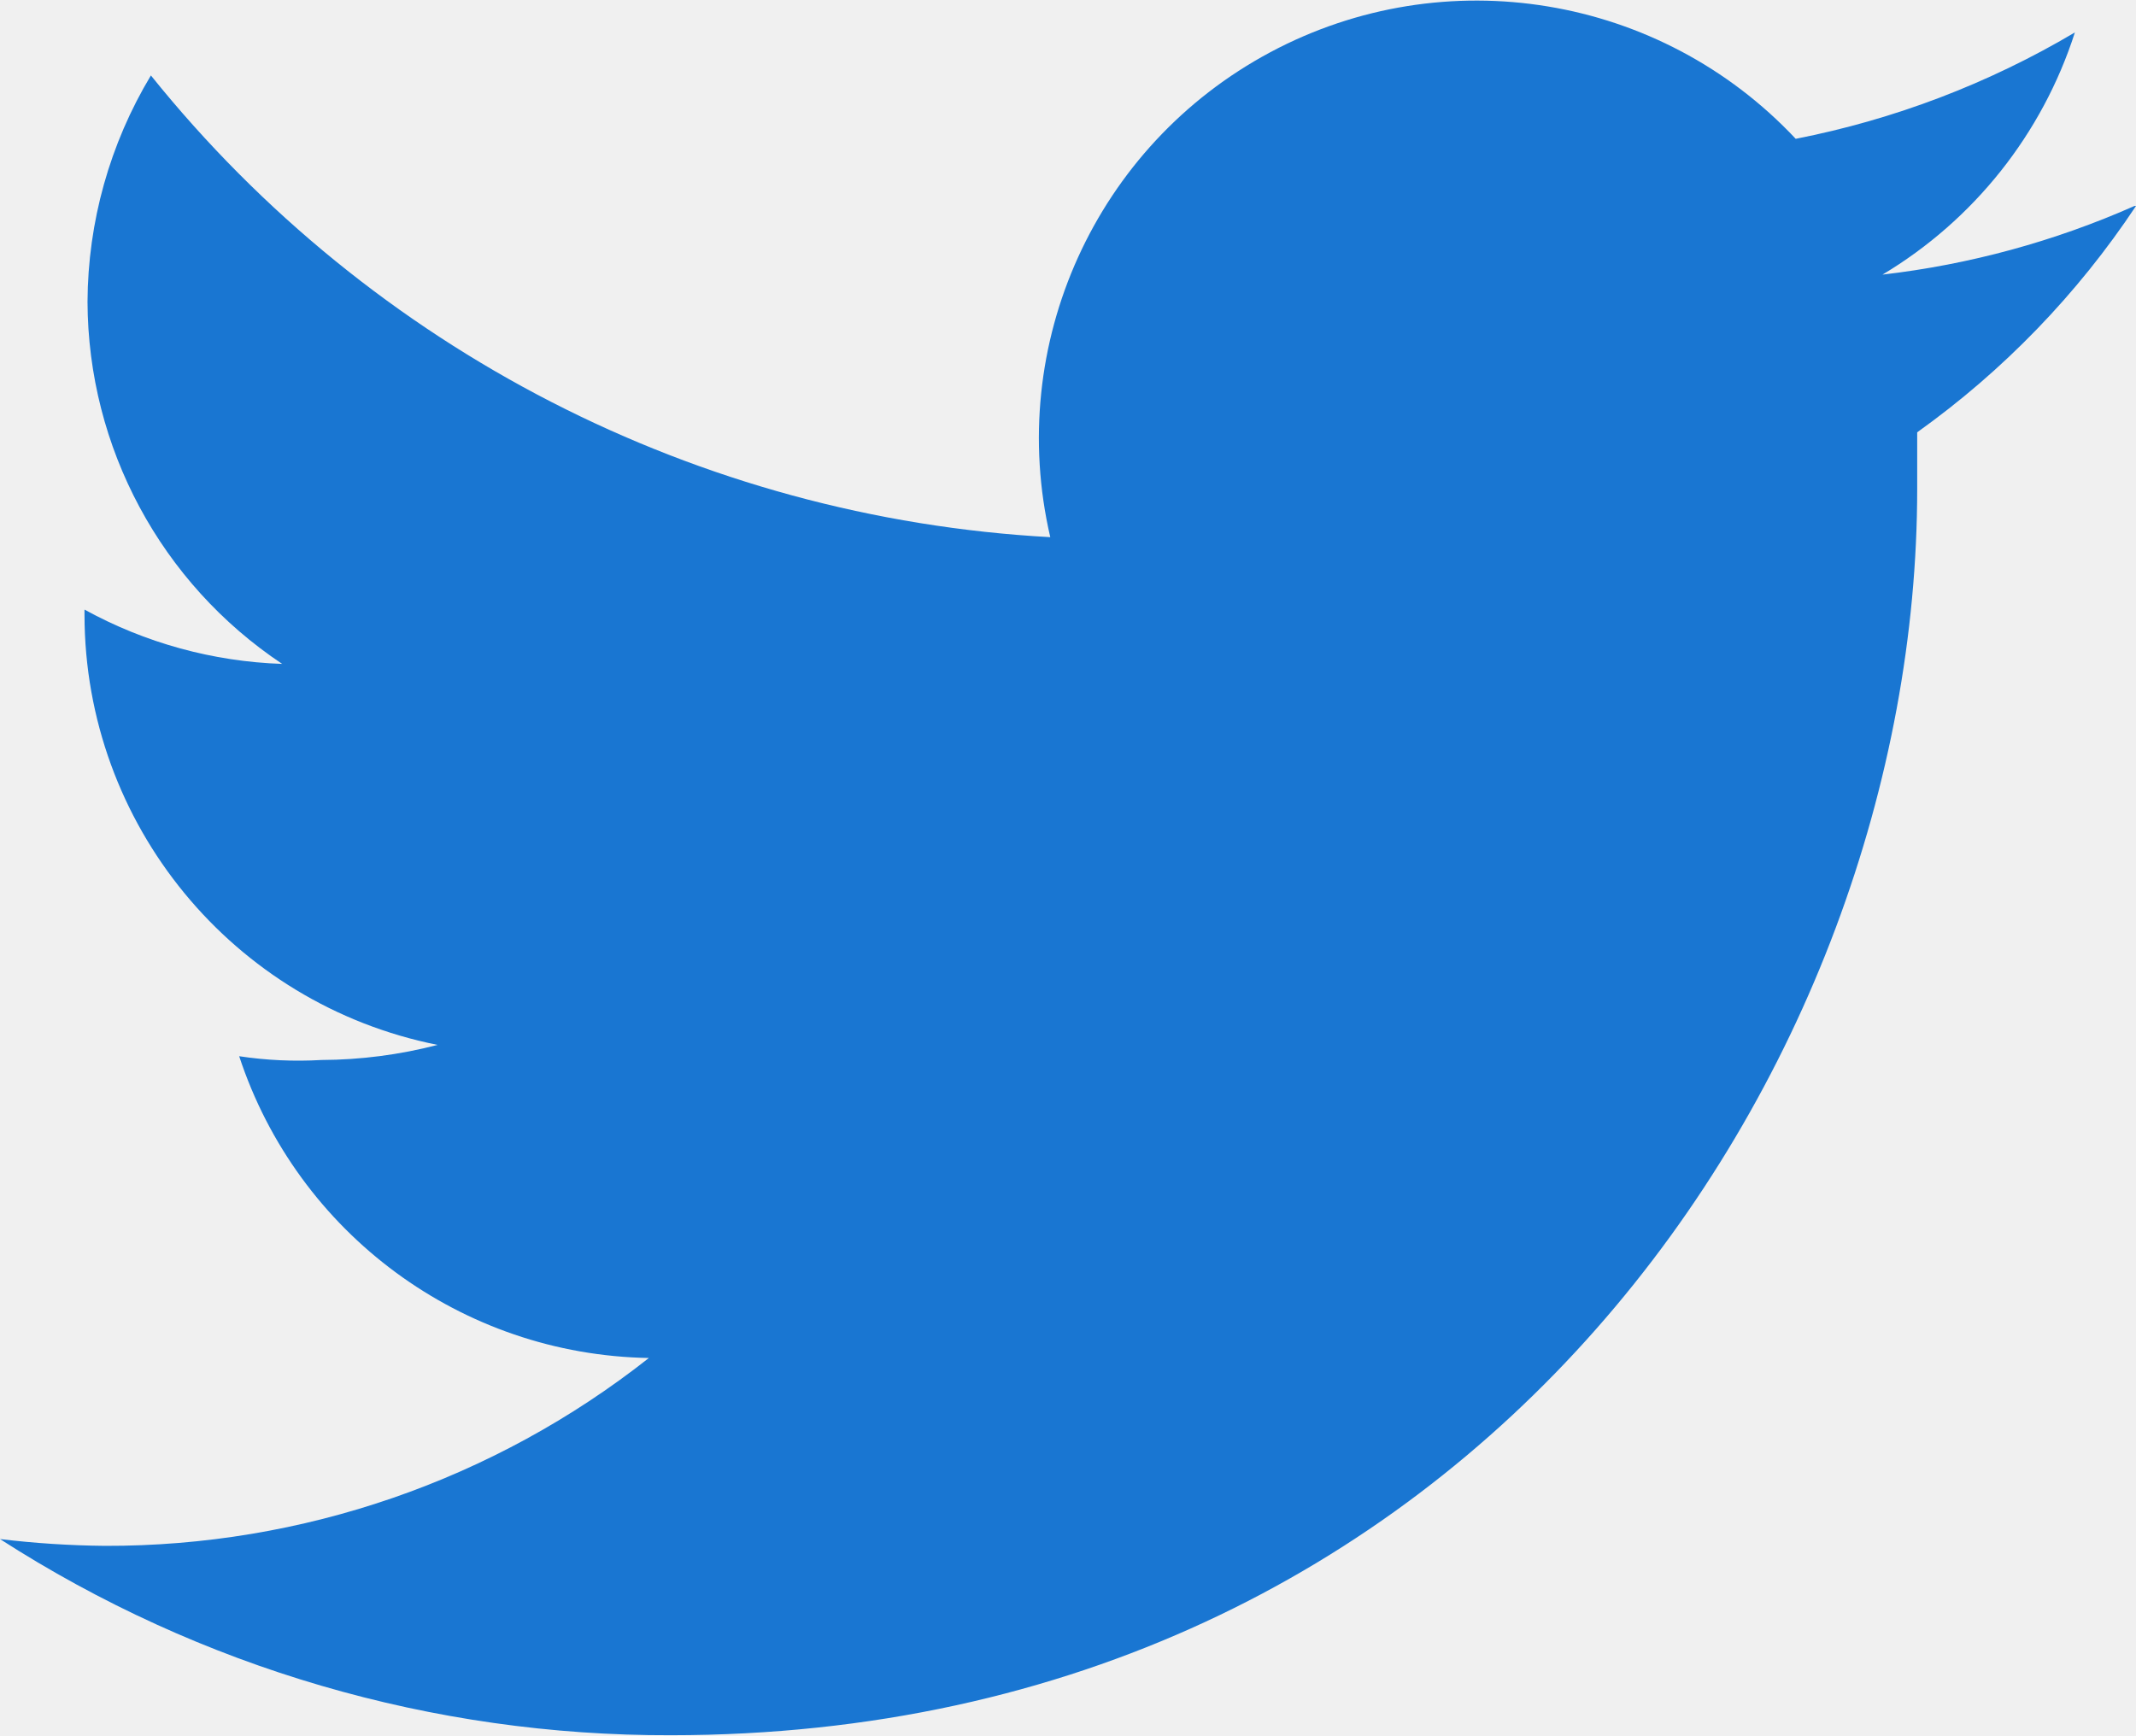
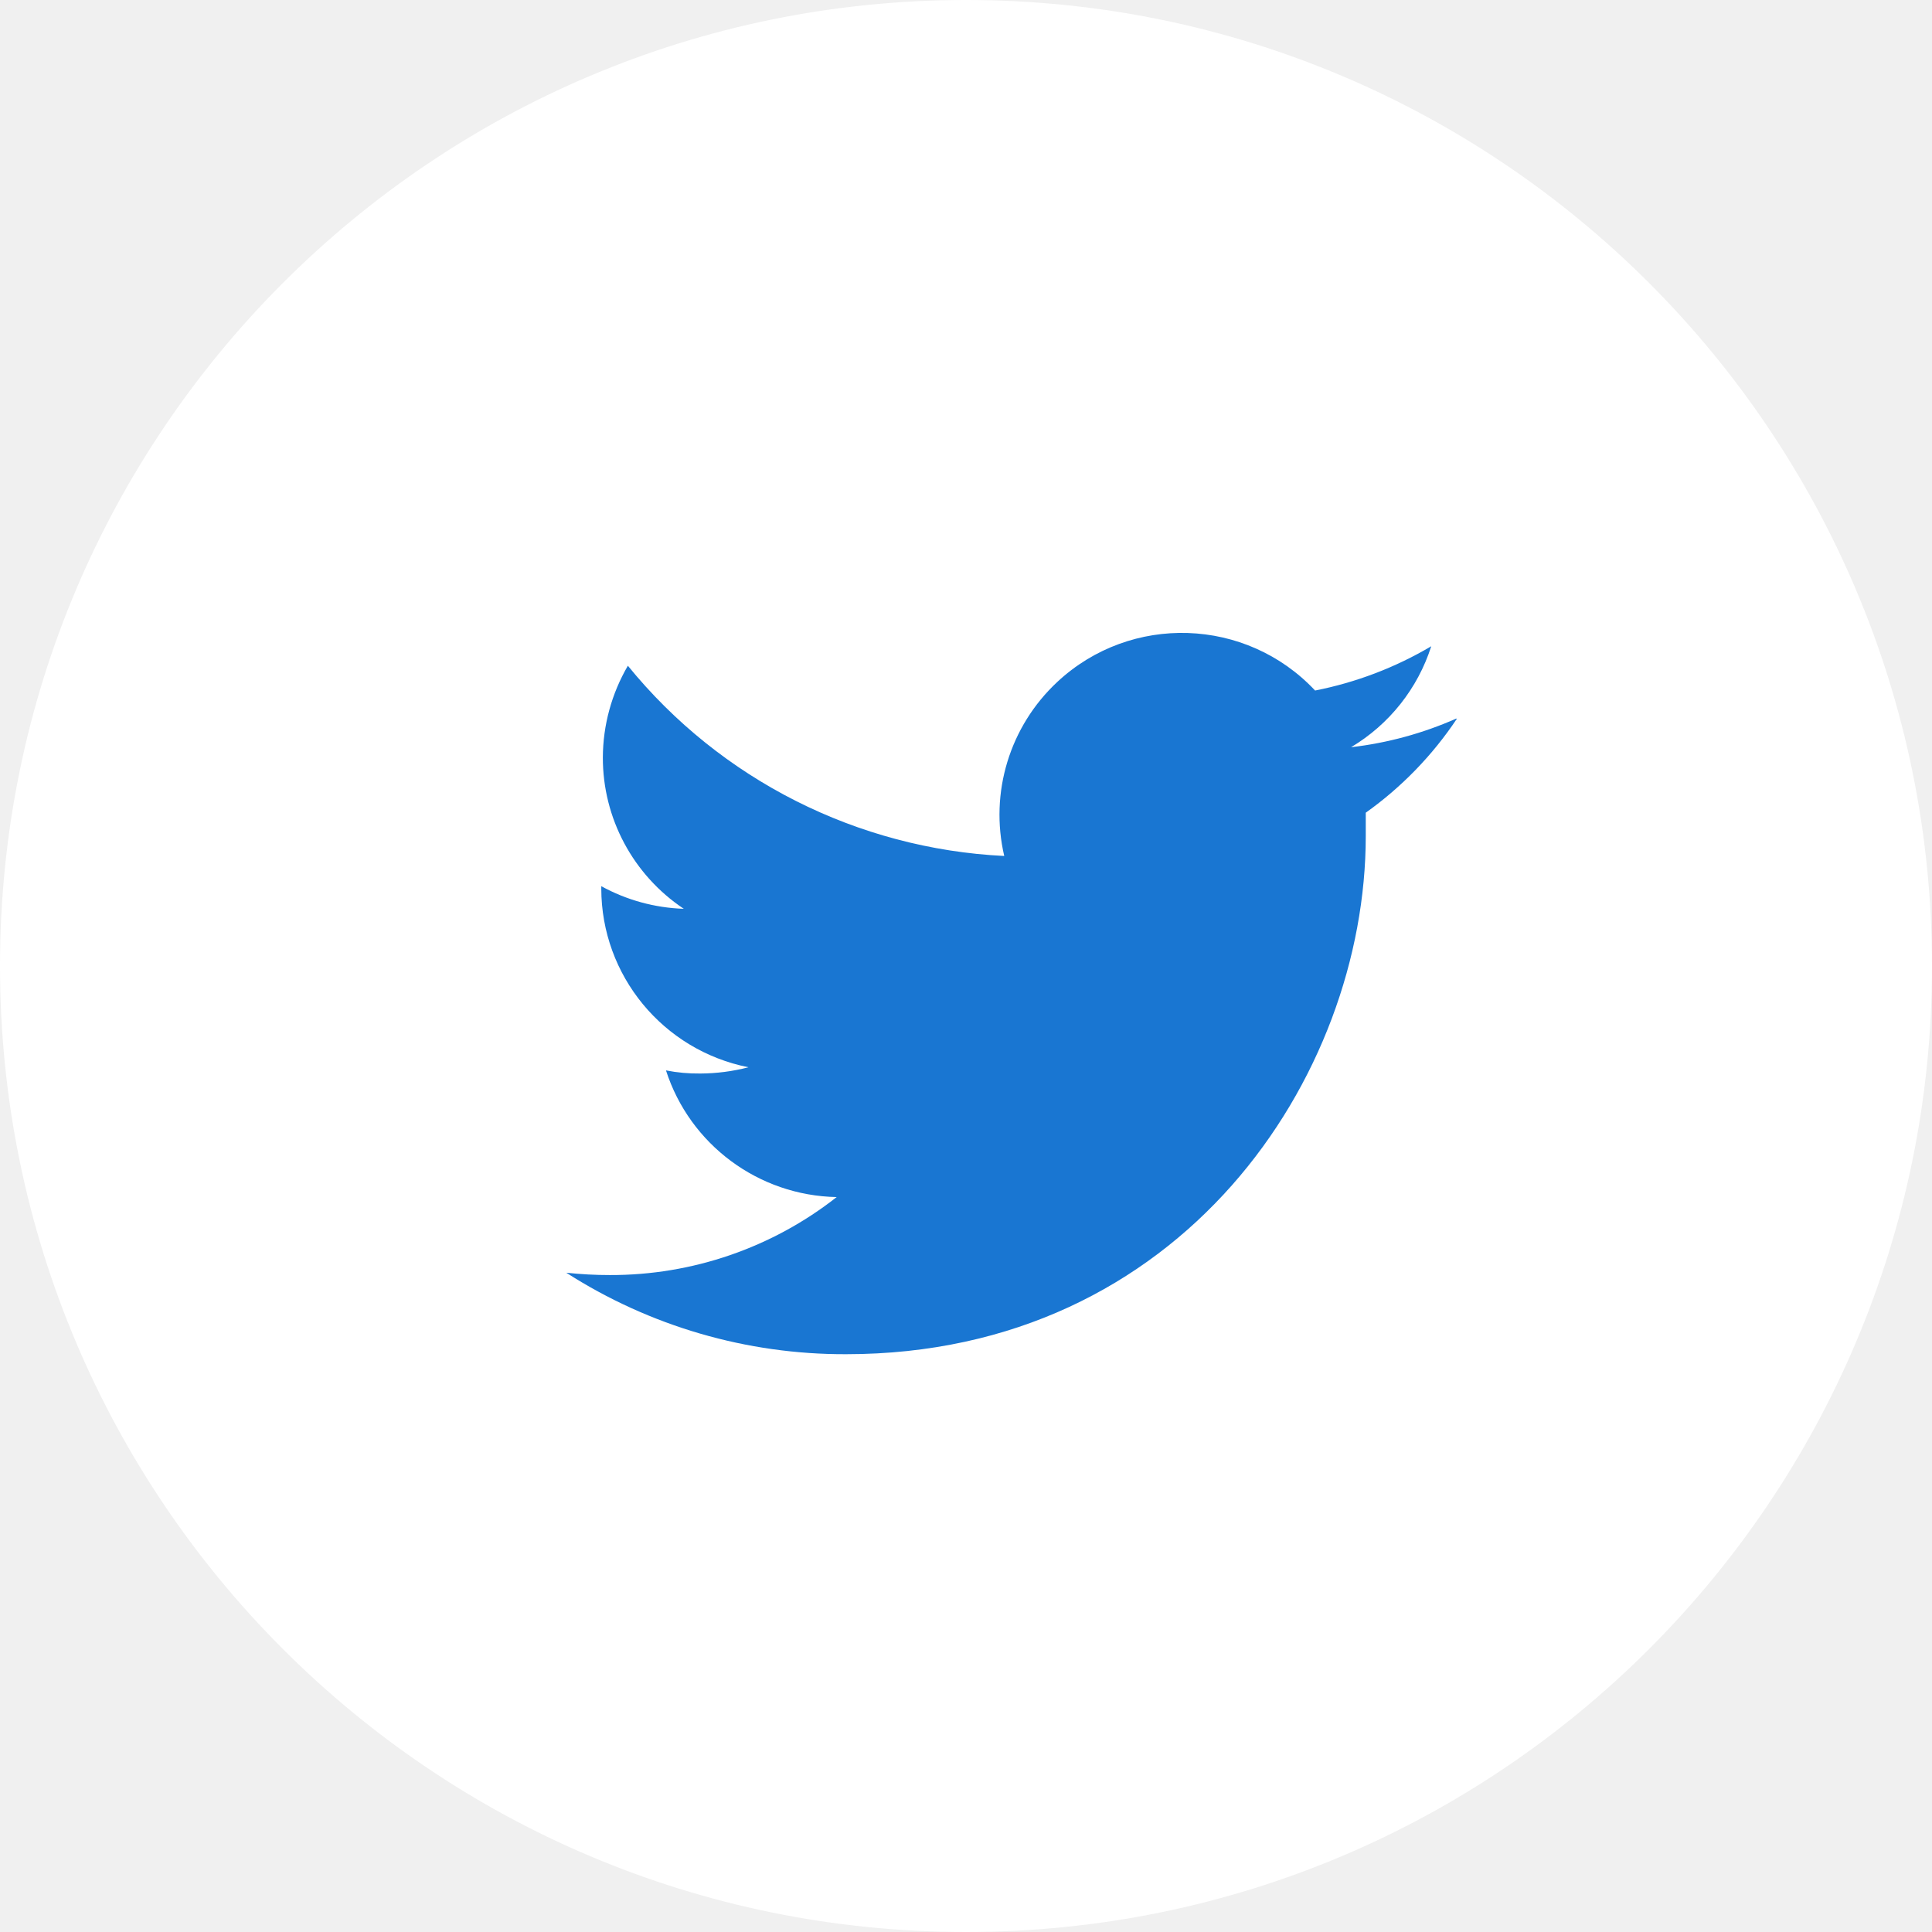
- <svg xmlns="http://www.w3.org/2000/svg" id="twitter" viewBox="0 0 28.31 23" xml:space="preserve" width="100%" height="100%" preserveAspectRatio="xMaxYMax">
+ <svg xmlns="http://www.w3.org/2000/svg" xmlns:xlink="http://www.w3.org/1999/xlink" width="58px" height="58px" viewBox="0 0 58 58" version="1.1">
  <defs>
-     <style>
-       #twitter .cls-1 {
-         fill: #1976d2;
-       }
-     </style>
+     <polygon id="path-1" points="26.736 10.827 26.736 0 0 0 0 10.827 0 21.654 26.736 21.654 26.736 10.827" />
  </defs>
-   <path class="cls-1" d="M28.29,2.73a11.52,11.52,0,0,1-3.34.91A5.81,5.81,0,0,0,27.5.43,11.65,11.65,0,0,1,23.8,1.84a5.8,5.8,0,0,0-9.88,5.28A16.45,16.45,0,0,1,2,1,5.87,5.87,0,0,0,1.16,4,5.79,5.79,0,0,0,3.74,8.8a5.85,5.85,0,0,1-2.62-.72V8.15a5.82,5.82,0,0,0,4.68,5.7,6.22,6.22,0,0,1-1.54.2A5.25,5.25,0,0,1,3.17,14,5.82,5.82,0,0,0,8.6,18a11.59,11.59,0,0,1-7.21,2.49A12.67,12.67,0,0,1,0,20.4,16.33,16.33,0,0,0,8.89,23c10.67,0,16.52-8.84,16.52-16.52V5.73a11.5,11.5,0,0,0,2.9-3h0Z" transform="translate(0 0)" />
+   <g id="Desktop" stroke="none" stroke-width="1" fill="none" fill-rule="evenodd">
+     <g id="Elements" transform="translate(-1, -122)">
+       <g id="twitter" transform="translate(1, 122)">
+         <g id="TWITTER">
+           <ellipse id="Oval-11" fill="#FFFFFF" cx="29" cy="29" rx="29" ry="29" />
+           <g id="twitter" transform="translate(17, 19)">
+             <mask id="mask-2" fill="white">
+               <use xlink:href="#path-1" />
+             </mask>
+             <g id="Clip-2" />
+             <path d="M26.718,2.572 C25.715,3.016 24.65,3.306 23.56,3.432 C24.706,2.748 25.562,1.67 25.967,0.401 C24.889,1.039 23.71,1.488 22.48,1.73 C20.414,-0.472 16.948,-0.587 14.74,1.473 C13.311,2.806 12.704,4.797 13.148,6.697 C8.739,6.481 4.63,4.404 1.849,0.986 C1.362,1.822 1.102,2.77 1.098,3.737 C1.093,5.562 2.006,7.268 3.528,8.283 C2.66,8.254 1.811,8.022 1.051,7.604 L1.051,7.675 C1.053,10.284 2.903,12.53 5.47,13.04 C4.997,13.163 4.51,13.226 4.021,13.228 C3.676,13.232 3.332,13.201 2.993,13.134 C3.711,15.363 5.77,16.892 8.118,16.937 C6.178,18.461 3.778,19.285 1.309,19.278 C0.872,19.278 0.435,19.255 0,19.208 C2.505,20.814 5.422,21.664 8.399,21.654 C18.477,21.654 24.001,13.327 24.001,6.101 L24.001,5.398 C25.077,4.632 26.004,3.676 26.736,2.578 L26.718,2.572 Z" id="Fill-1" fill="#1976D2" />
+           </g>
+         </g>
+       </g>
+     </g>
+   </g>
</svg>
